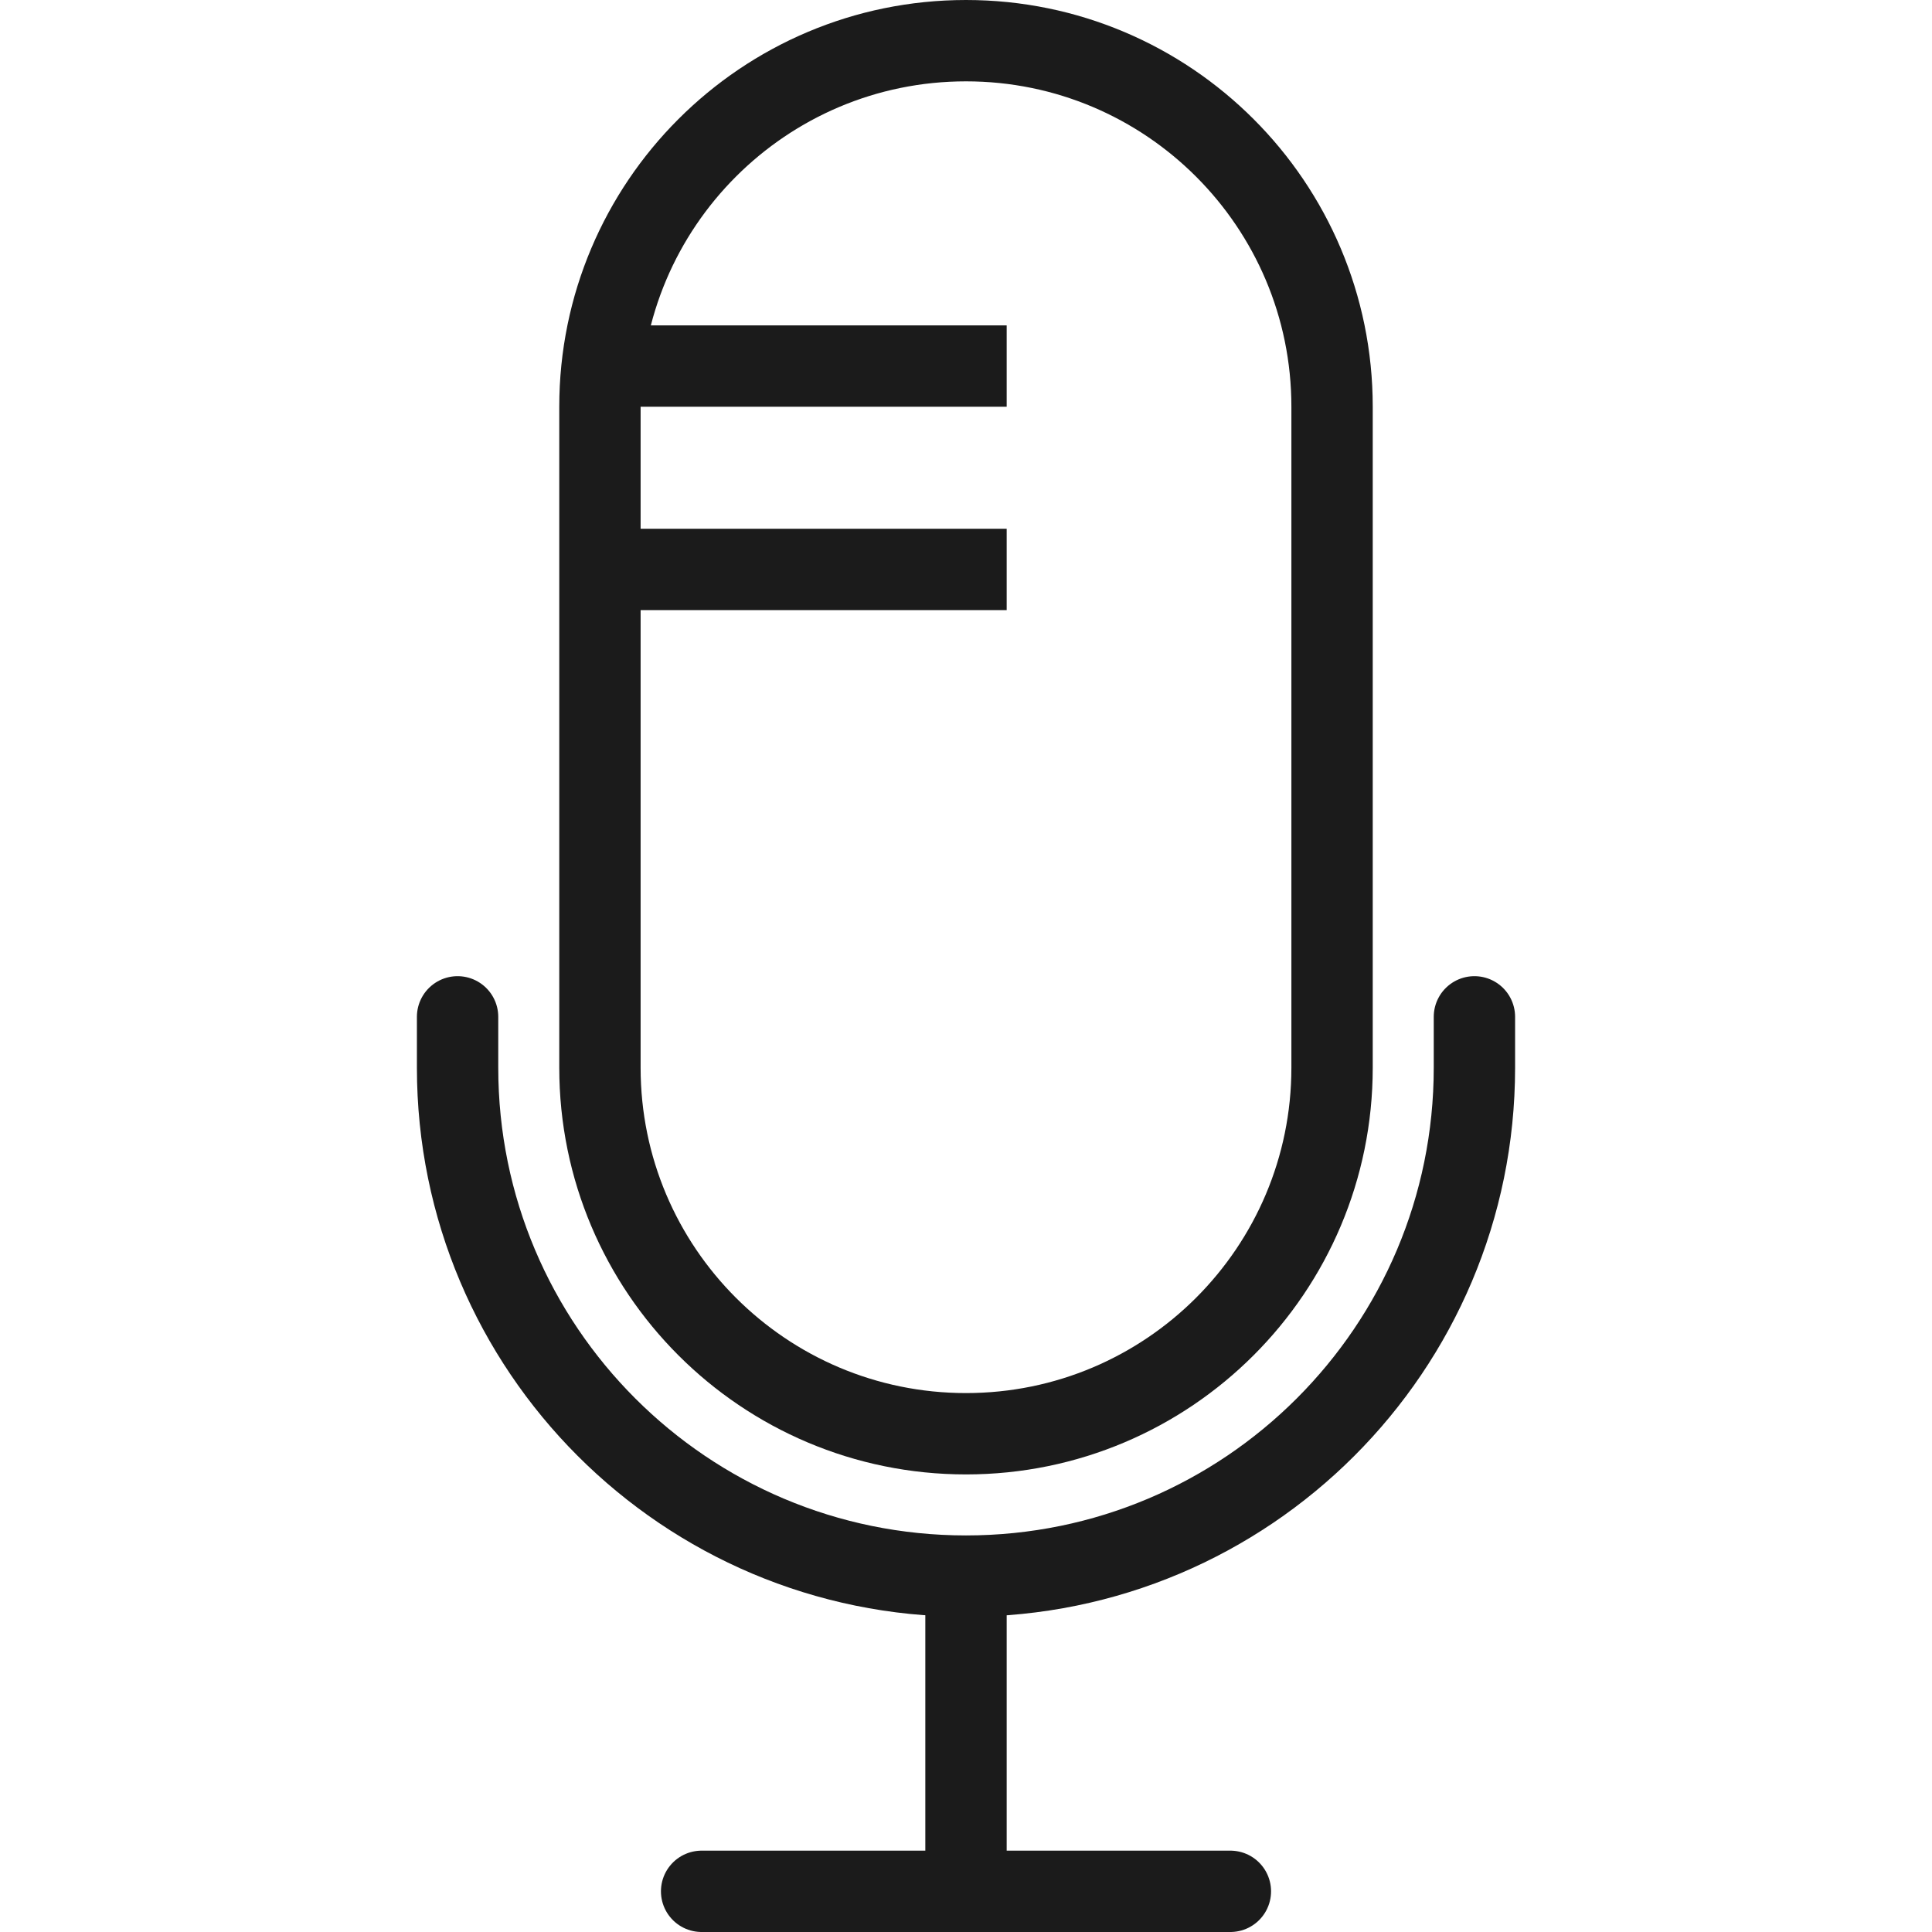
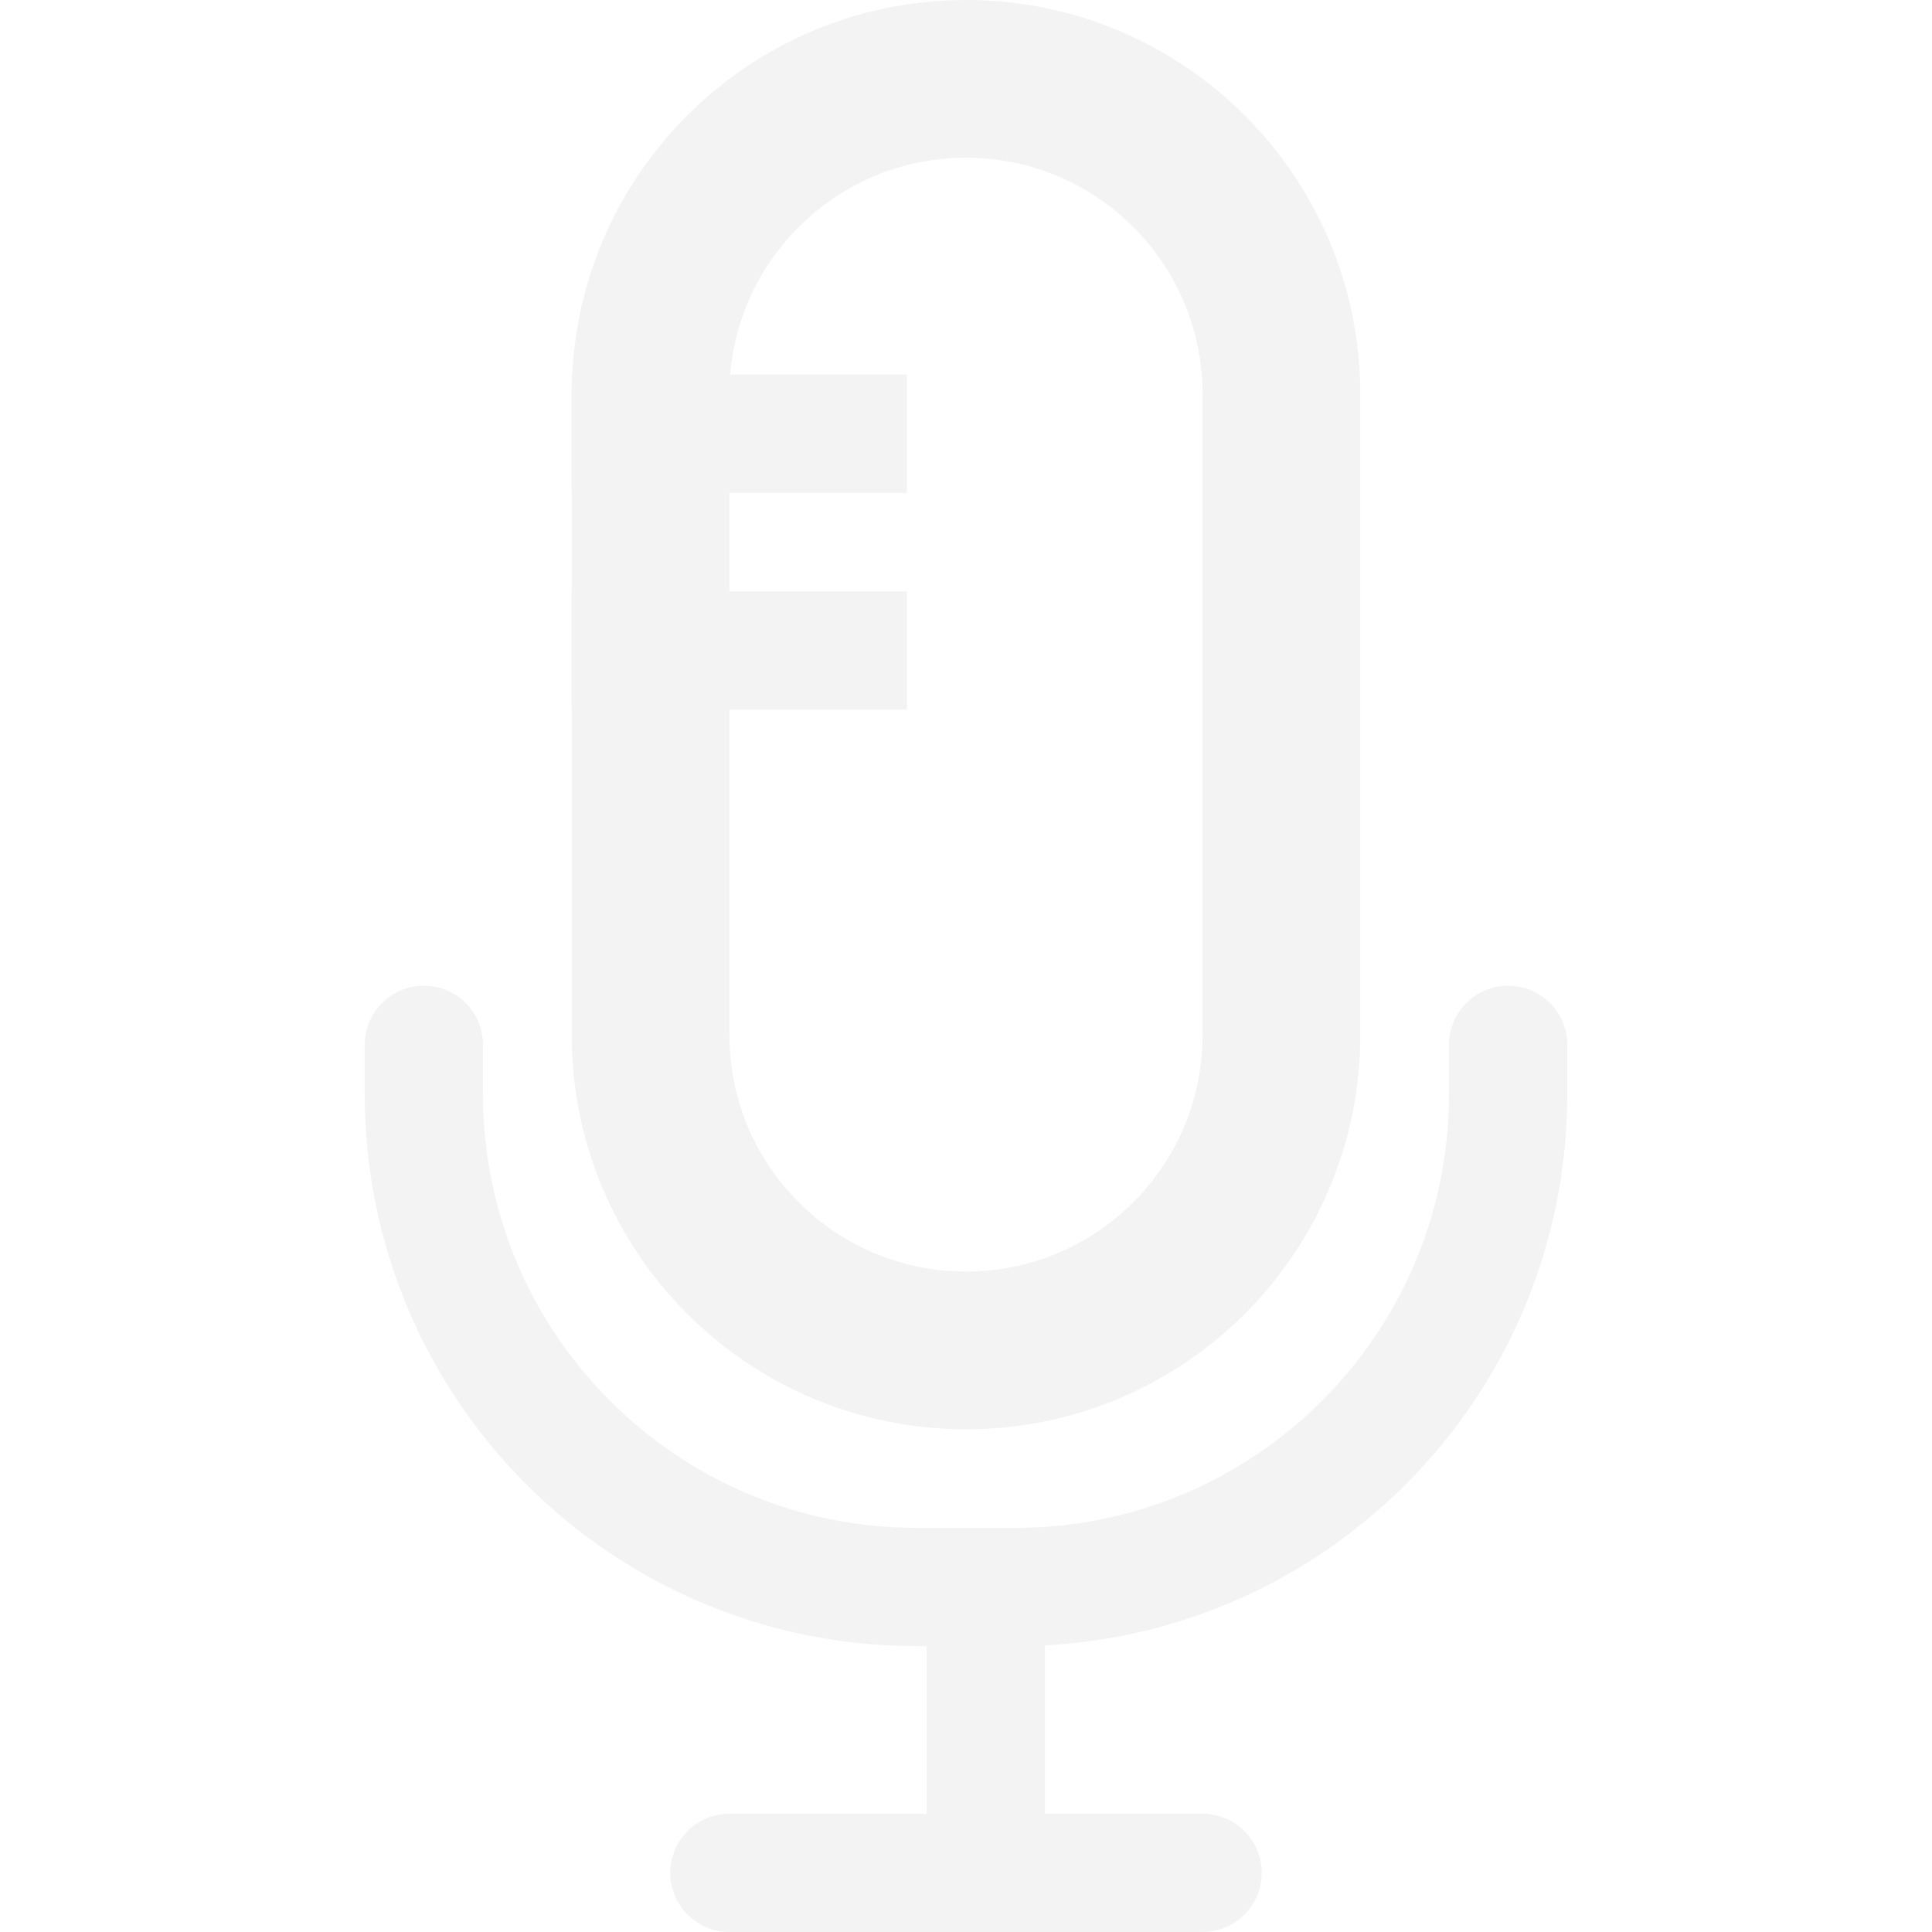
- <svg xmlns="http://www.w3.org/2000/svg" width="950" height="950" viewBox="0 0 950 950" fill="none" id="microphone">
+ <svg xmlns="http://www.w3.org/2000/svg" width="980" height="980" viewBox="0 0 980 980" fill="none">
  <g id="mic_diaphragm">
-     <rect x="295" y="20" width="360" height="685" rx="180" stroke="#1B1B1B" stroke-width="40" />
-     <line x1="295" y1="180" x2="645" y2="180" stroke="#1B1B1B" stroke-width="40" stroke-dasharray="200 200" />
-     <line x1="295" y1="280" x2="645" y2="280" stroke="#1B1B1B" stroke-width="40" stroke-dasharray="200 200" />
+     <rect x="330" y="40" width="320" height="645" rx="160" stroke="#F3F3F3" stroke-width="80" />
+     <path d="M290 220H460" stroke="#F3F3F3" stroke-width="60" />
+     <path d="M290 330H460" stroke="#F3F3F3" stroke-width="60" />
  </g>
  <g id="mic_stand">
-     <path d="M225 500V525C225 663.071 336.929 775 475 775V775V775C613.071 775 725 663.071 725 525V500" stroke="#1B1B1B" stroke-width="40" stroke-linecap="round" stroke-linejoin="round" />
-     <line x1="345" y1="930" x2="605" y2="930" stroke="#1B1B1B" stroke-width="40" stroke-linecap="round" />
-     <line x1="475" y1="775" x2="475" y2="950" stroke="#1B1B1B" stroke-width="40" />
+     <path d="M215 530V555C215 693.071 326.929 805 465 805H490H515C653.071 805 765 693.071 765 555V530" stroke="#F3F3F3" stroke-width="60" stroke-linecap="round" stroke-linejoin="round" />
+     <line x1="370" y1="950" x2="610" y2="950" stroke="#F3F3F3" stroke-width="60" stroke-linecap="round" />
+     <line x1="500" y1="805" x2="500" y2="980" stroke="#F3F3F3" stroke-width="60" />
  </g>
</svg>
